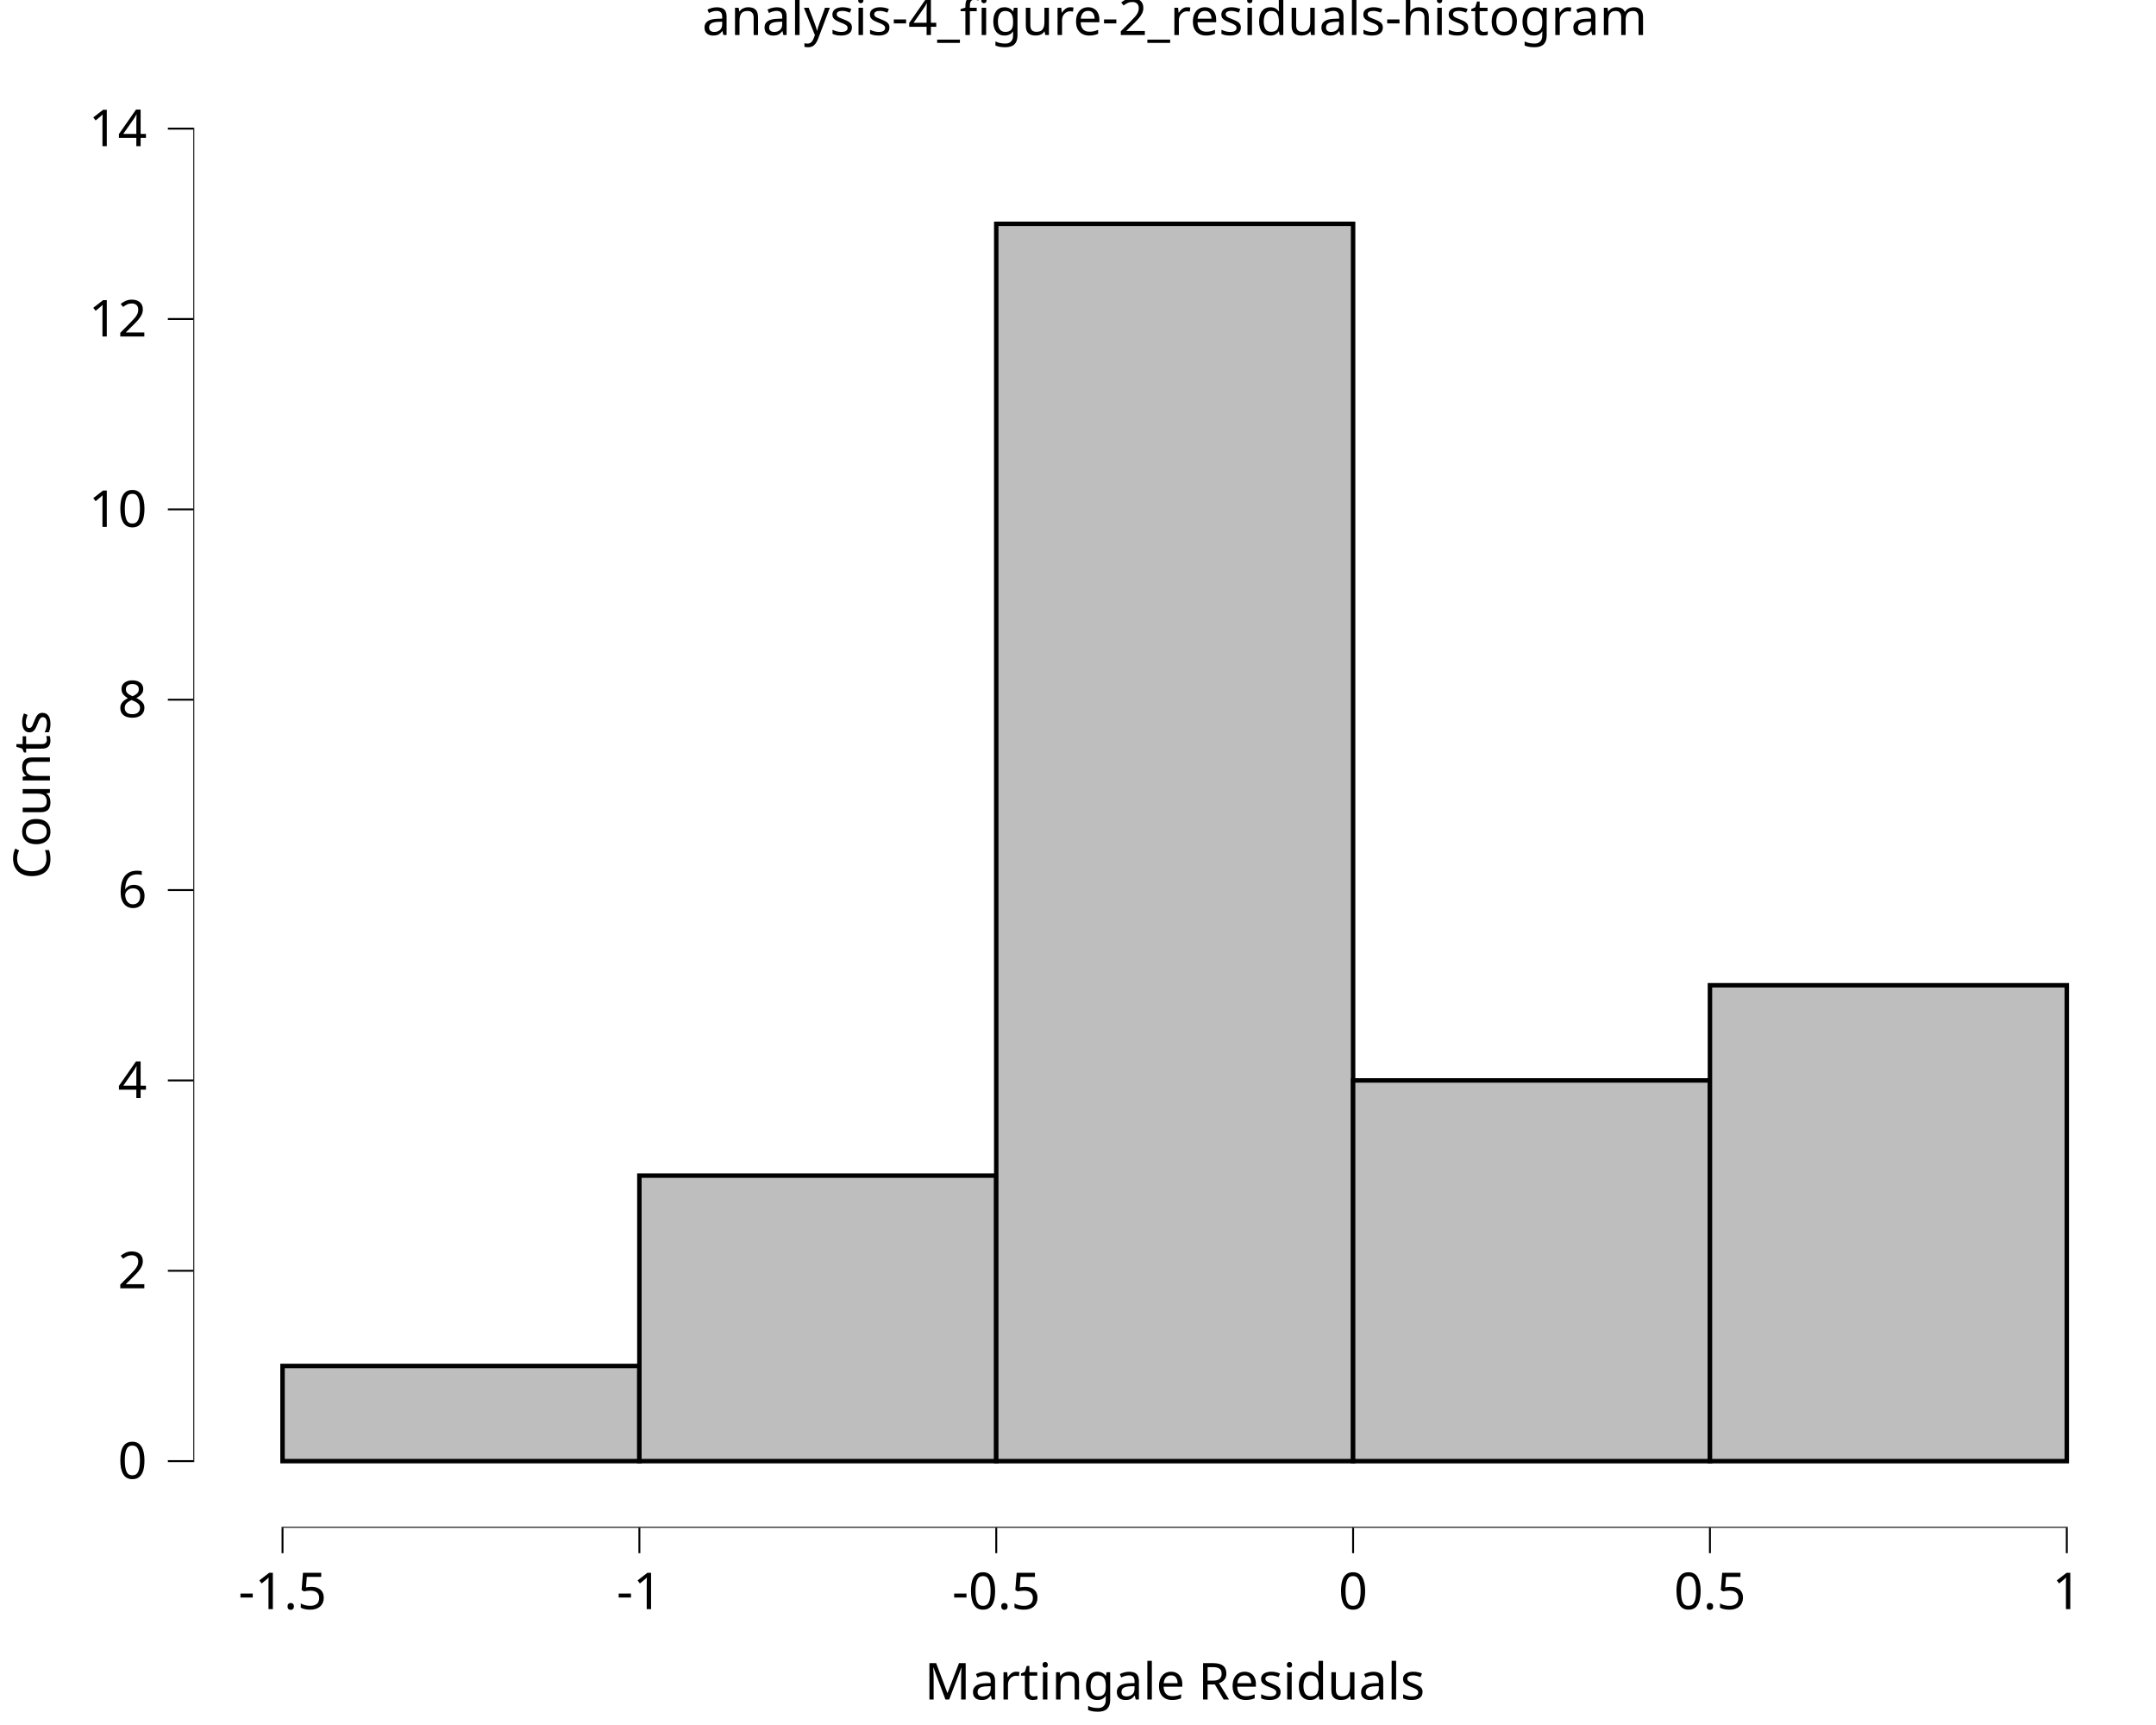
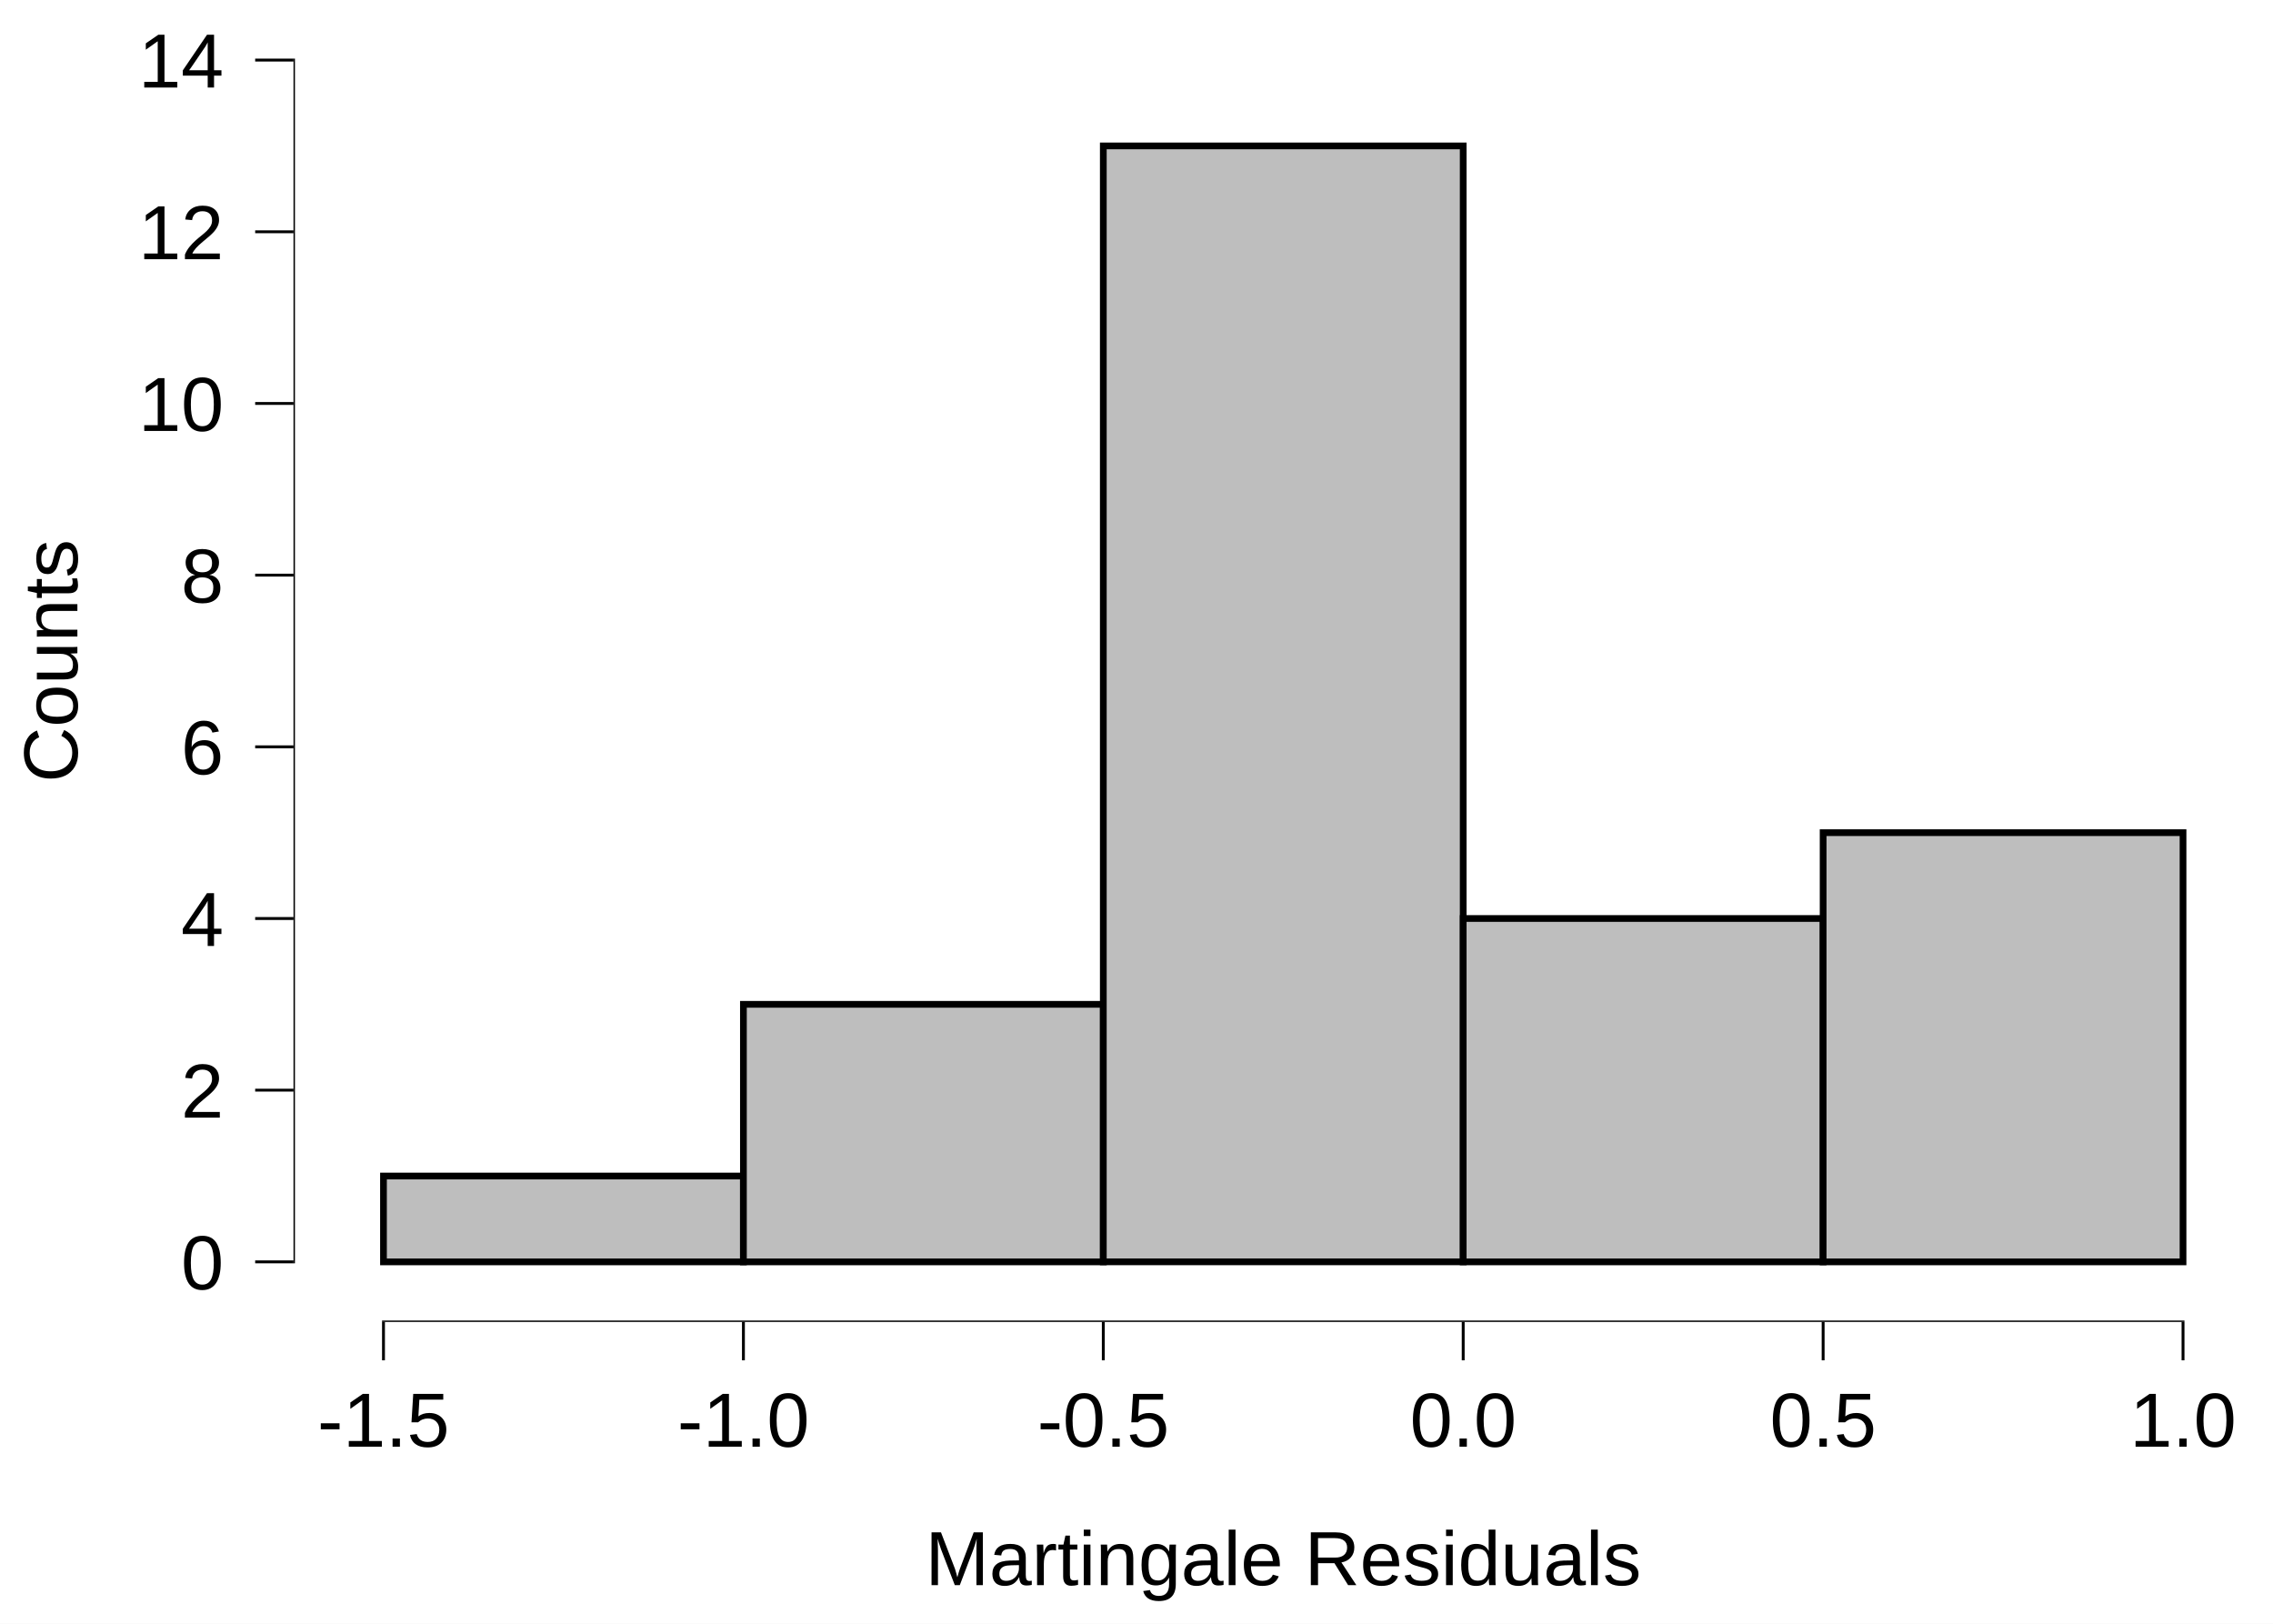
- <svg xmlns="http://www.w3.org/2000/svg" class="svglite" data-engine-version="2.0" width="720.00pt" height="576.00pt" viewBox="0 0 720.00 576.00">
-   <defs>
-     <style type="text/css">
+ <svg xmlns="http://www.w3.org/2000/svg" width="504.00pt" height="360.00pt" viewBox="0 0 504.00 360.00">
+   <g class="svglite">
+     <defs>
+       <style type="text/css">
    .svglite line, .svglite polyline, .svglite polygon, .svglite path, .svglite rect, .svglite circle {
      fill: none;
      stroke: #000000;
      stroke-linecap: round;
      stroke-linejoin: round;
      stroke-miterlimit: 10.00;
    }
+     .svglite text {
+       white-space: pre;
+     }
+     .svglite g.glyphgroup path {
+       fill: inherit;
+       stroke: none;
+     }
  </style>
-   </defs>
-   <rect width="100%" height="100%" style="stroke: none; fill: #FFFFFF;" />
-   <defs>
-     <clipPath id="cpMC4wMHw3MjAuMDB8MC4wMHw1NzYuMDA=">
-       <rect x="0.00" y="0.00" width="720.00" height="576.00" />
-     </clipPath>
-   </defs>
-   <g clip-path="url(#cpMC4wMHw3MjAuMDB8MC4wMHw1NzYuMDA=)">
-     <rect x="-0" y="0.00" width="720.00" height="576.00" style="stroke-width: 10.67; stroke: none;" />
-   </g>
-   <defs>
-     <clipPath id="cpNjQuNTZ8NzIwLjAwfDIwLjcxfDUxMC4xNA==">
-       <rect x="64.56" y="20.71" width="655.44" height="489.43" />
-     </clipPath>
-   </defs>
-   <g clip-path="url(#cpNjQuNTZ8NzIwLjAwfDIwLjcxfDUxMC4xNA==)">
-     <rect x="64.56" y="20.71" width="655.44" height="489.43" style="stroke-width: 10.67; stroke: none;" />
-     <rect x="94.35" y="456.11" width="119.17" height="31.78" style="stroke-width: 1.49; stroke-linecap: butt; stroke-linejoin: miter; fill: #BEBEBE;" />
-     <rect x="213.52" y="392.55" width="119.17" height="95.34" style="stroke-width: 1.49; stroke-linecap: butt; stroke-linejoin: miter; fill: #BEBEBE;" />
-     <rect x="332.70" y="74.74" width="119.17" height="413.16" style="stroke-width: 1.49; stroke-linecap: butt; stroke-linejoin: miter; fill: #BEBEBE;" />
-     <rect x="451.87" y="360.77" width="119.17" height="127.13" style="stroke-width: 1.49; stroke-linecap: butt; stroke-linejoin: miter; fill: #BEBEBE;" />
-     <rect x="571.04" y="328.99" width="119.17" height="158.91" style="stroke-width: 1.49; stroke-linecap: butt; stroke-linejoin: miter; fill: #BEBEBE;" />
-     <line x1="94.03" y1="510.14" x2="690.53" y2="510.14" style="stroke-width: 0.64; stroke-linecap: butt;" />
-     <line x1="64.56" y1="488.21" x2="64.56" y2="42.64" style="stroke-width: 0.64; stroke-linecap: butt;" />
-     <rect x="64.56" y="20.71" width="655.44" height="489.43" style="stroke-width: 0.00; stroke: none;" />
-   </g>
-   <g clip-path="url(#cpMC4wMHw3MjAuMDB8MC4wMHw1NzYuMDA=)">
-     <polyline points="64.56,510.14 64.56,20.71 " style="stroke-width: 0.00; stroke: none; stroke-linecap: butt;" />
-     <text x="49.08" y="493.74" text-anchor="end" style="font-size: 17.00px; font-family: sans;" textLength="9.46px" lengthAdjust="spacingAndGlyphs">0</text>
-     <text x="49.08" y="430.18" text-anchor="end" style="font-size: 17.00px; font-family: sans;" textLength="9.46px" lengthAdjust="spacingAndGlyphs">2</text>
-     <text x="49.08" y="366.62" text-anchor="end" style="font-size: 17.00px; font-family: sans;" textLength="9.46px" lengthAdjust="spacingAndGlyphs">4</text>
-     <text x="49.08" y="303.05" text-anchor="end" style="font-size: 17.00px; font-family: sans;" textLength="9.46px" lengthAdjust="spacingAndGlyphs">6</text>
-     <text x="49.08" y="239.49" text-anchor="end" style="font-size: 17.00px; font-family: sans;" textLength="9.46px" lengthAdjust="spacingAndGlyphs">8</text>
-     <text x="49.08" y="175.93" text-anchor="end" style="font-size: 17.00px; font-family: sans;" textLength="18.91px" lengthAdjust="spacingAndGlyphs">10</text>
-     <text x="49.08" y="112.37" text-anchor="end" style="font-size: 17.00px; font-family: sans;" textLength="18.91px" lengthAdjust="spacingAndGlyphs">12</text>
-     <text x="49.08" y="48.80" text-anchor="end" style="font-size: 17.00px; font-family: sans;" textLength="18.91px" lengthAdjust="spacingAndGlyphs">14</text>
-     <polyline points="56.06,487.89 64.56,487.89 " style="stroke-width: 0.64; stroke-linecap: butt;" />
-     <polyline points="56.06,424.33 64.56,424.33 " style="stroke-width: 0.64; stroke-linecap: butt;" />
-     <polyline points="56.06,360.77 64.56,360.77 " style="stroke-width: 0.64; stroke-linecap: butt;" />
-     <polyline points="56.06,297.21 64.56,297.21 " style="stroke-width: 0.64; stroke-linecap: butt;" />
-     <polyline points="56.06,233.64 64.56,233.64 " style="stroke-width: 0.64; stroke-linecap: butt;" />
-     <polyline points="56.06,170.08 64.56,170.08 " style="stroke-width: 0.64; stroke-linecap: butt;" />
-     <polyline points="56.06,106.52 64.56,106.52 " style="stroke-width: 0.64; stroke-linecap: butt;" />
-     <polyline points="56.06,42.95 64.56,42.95 " style="stroke-width: 0.64; stroke-linecap: butt;" />
-     <polyline points="64.56,510.14 720.00,510.14 " style="stroke-width: 0.00; stroke: none; stroke-linecap: butt;" />
-     <polyline points="94.35,518.64 94.35,510.14 " style="stroke-width: 0.64; stroke-linecap: butt;" />
-     <polyline points="213.52,518.64 213.52,510.14 " style="stroke-width: 0.64; stroke-linecap: butt;" />
-     <polyline points="332.70,518.64 332.70,510.14 " style="stroke-width: 0.64; stroke-linecap: butt;" />
-     <polyline points="451.87,518.64 451.87,510.14 " style="stroke-width: 0.64; stroke-linecap: butt;" />
-     <polyline points="571.04,518.64 571.04,510.14 " style="stroke-width: 0.64; stroke-linecap: butt;" />
-     <polyline points="690.21,518.64 690.21,510.14 " style="stroke-width: 0.64; stroke-linecap: butt;" />
-     <text x="94.35" y="537.32" text-anchor="middle" style="font-size: 17.00px; font-family: sans;" textLength="29.29px" lengthAdjust="spacingAndGlyphs">-1.5</text>
-     <text x="213.52" y="537.32" text-anchor="middle" style="font-size: 17.00px; font-family: sans;" textLength="15.12px" lengthAdjust="spacingAndGlyphs">-1</text>
-     <text x="332.70" y="537.32" text-anchor="middle" style="font-size: 17.00px; font-family: sans;" textLength="29.29px" lengthAdjust="spacingAndGlyphs">-0.5</text>
-     <text x="451.87" y="537.32" text-anchor="middle" style="font-size: 17.00px; font-family: sans;" textLength="9.46px" lengthAdjust="spacingAndGlyphs">0</text>
-     <text x="571.04" y="537.32" text-anchor="middle" style="font-size: 17.00px; font-family: sans;" textLength="23.63px" lengthAdjust="spacingAndGlyphs">0.5</text>
-     <text x="690.21" y="537.32" text-anchor="middle" style="font-size: 17.00px; font-family: sans;" textLength="9.46px" lengthAdjust="spacingAndGlyphs">1</text>
-     <text x="392.28" y="567.49" text-anchor="middle" style="font-size: 17.00px; font-family: sans;" textLength="158.76px" lengthAdjust="spacingAndGlyphs">Martingale Residuals</text>
-     <text transform="translate(16.68,265.42) rotate(-90)" text-anchor="middle" style="font-size: 17.00px; font-family: sans;" textLength="53.88px" lengthAdjust="spacingAndGlyphs">Counts</text>
-     <text x="392.28" y="11.70" text-anchor="middle" style="font-size: 17.00px; font-family: sans;" textLength="301.46px" lengthAdjust="spacingAndGlyphs">analysis-4_figure-2_residuals-histogram</text>
+     </defs>
+     <rect width="100%" height="100%" style="stroke: none; fill: #FFFFFF;" />
+     <defs>
+       <clipPath id="cpMC4wMHw1MDQuMDB8MC4wMHwzNjAuMDA=">
+         <rect x="0.00" y="0.00" width="504.00" height="360.00" />
+       </clipPath>
+     </defs>
+     <g clip-path="url(#cpMC4wMHw1MDQuMDB8MC4wMHwzNjAuMDA=)">
+       <rect x="0.00" y="0.00" width="504.00" height="360.00" style="stroke-width: 10.67; stroke: none;" />
+     </g>
+     <defs>
+       <clipPath id="cpNjUuMDh8NTA0LjAwfDAuMDB8MjkzLjA5">
+         <rect x="65.08" y="0.00" width="438.92" height="293.09" />
+       </clipPath>
+     </defs>
+     <g clip-path="url(#cpNjUuMDh8NTA0LjAwfDAuMDB8MjkzLjA5)">
+       <rect x="65.08" y="0.00" width="438.92" height="293.09" style="stroke-width: 10.67; stroke: none;" />
+       <rect x="85.03" y="260.74" width="79.80" height="19.03" style="stroke-width: 1.49; stroke-linecap: butt; stroke-linejoin: miter; fill: #BEBEBE;" />
+       <rect x="164.84" y="222.67" width="79.80" height="57.10" style="stroke-width: 1.49; stroke-linecap: butt; stroke-linejoin: miter; fill: #BEBEBE;" />
+       <rect x="244.64" y="32.35" width="79.80" height="247.41" style="stroke-width: 1.49; stroke-linecap: butt; stroke-linejoin: miter; fill: #BEBEBE;" />
+       <rect x="324.44" y="203.64" width="79.80" height="76.13" style="stroke-width: 1.49; stroke-linecap: butt; stroke-linejoin: miter; fill: #BEBEBE;" />
+       <rect x="404.25" y="184.61" width="79.80" height="95.16" style="stroke-width: 1.49; stroke-linecap: butt; stroke-linejoin: miter; fill: #BEBEBE;" />
+       <line x1="84.71" y1="293.09" x2="484.37" y2="293.09" style="stroke-width: 0.64; stroke-linecap: butt;" />
+       <line x1="65.08" y1="280.09" x2="65.08" y2="13.00" style="stroke-width: 0.64; stroke-linecap: butt;" />
+       <rect x="65.08" y="0.00" width="438.92" height="293.09" style="stroke-width: 0.00; stroke: none;" />
+     </g>
+     <g clip-path="url(#cpMC4wMHw1MDQuMDB8MC4wMHwzNjAuMDA=)">
+       <polyline points="65.08,293.09 65.08,0.00 " style="stroke-width: 0.00; stroke: none; stroke-linecap: butt;" />
+       <text x="49.60" y="285.86" text-anchor="end" style="font-size: 17.00px; font-family: &quot;Arial&quot;;" textLength="9.45px" lengthAdjust="spacingAndGlyphs">0</text>
+       <text x="49.60" y="247.79" text-anchor="end" style="font-size: 17.00px; font-family: &quot;Arial&quot;;" textLength="9.45px" lengthAdjust="spacingAndGlyphs">2</text>
+       <text x="49.60" y="209.73" text-anchor="end" style="font-size: 17.00px; font-family: &quot;Arial&quot;;" textLength="9.45px" lengthAdjust="spacingAndGlyphs">4</text>
+       <text x="49.60" y="171.66" text-anchor="end" style="font-size: 17.00px; font-family: &quot;Arial&quot;;" textLength="9.45px" lengthAdjust="spacingAndGlyphs">6</text>
+       <text x="49.60" y="133.60" text-anchor="end" style="font-size: 17.00px; font-family: &quot;Arial&quot;;" textLength="9.45px" lengthAdjust="spacingAndGlyphs">8</text>
+       <text x="49.60" y="95.54" text-anchor="end" style="font-size: 17.00px; font-family: &quot;Arial&quot;;" textLength="18.91px" lengthAdjust="spacingAndGlyphs">10</text>
+       <text x="49.60" y="57.47" text-anchor="end" style="font-size: 17.00px; font-family: &quot;Arial&quot;;" textLength="18.91px" lengthAdjust="spacingAndGlyphs">12</text>
+       <text x="49.60" y="19.41" text-anchor="end" style="font-size: 17.00px; font-family: &quot;Arial&quot;;" textLength="18.91px" lengthAdjust="spacingAndGlyphs">14</text>
+       <polyline points="56.58,279.77 65.08,279.77 " style="stroke-width: 0.64; stroke-linecap: butt;" />
+       <polyline points="56.58,241.70 65.08,241.70 " style="stroke-width: 0.64; stroke-linecap: butt;" />
+       <polyline points="56.58,203.64 65.08,203.64 " style="stroke-width: 0.64; stroke-linecap: butt;" />
+       <polyline points="56.58,165.58 65.08,165.58 " style="stroke-width: 0.64; stroke-linecap: butt;" />
+       <polyline points="56.58,127.51 65.08,127.51 " style="stroke-width: 0.64; stroke-linecap: butt;" />
+       <polyline points="56.58,89.45 65.08,89.45 " style="stroke-width: 0.64; stroke-linecap: butt;" />
+       <polyline points="56.58,51.39 65.08,51.39 " style="stroke-width: 0.64; stroke-linecap: butt;" />
+       <polyline points="56.58,13.32 65.08,13.32 " style="stroke-width: 0.64; stroke-linecap: butt;" />
+       <polyline points="65.08,293.09 504.00,293.09 " style="stroke-width: 0.00; stroke: none; stroke-linecap: butt;" />
+       <polyline points="85.03,301.59 85.03,293.09 " style="stroke-width: 0.64; stroke-linecap: butt;" />
+       <polyline points="164.84,301.59 164.84,293.09 " style="stroke-width: 0.64; stroke-linecap: butt;" />
+       <polyline points="244.64,301.59 244.64,293.09 " style="stroke-width: 0.64; stroke-linecap: butt;" />
+       <polyline points="324.44,301.59 324.44,293.09 " style="stroke-width: 0.64; stroke-linecap: butt;" />
+       <polyline points="404.25,301.59 404.25,293.09 " style="stroke-width: 0.64; stroke-linecap: butt;" />
+       <polyline points="484.05,301.59 484.05,293.09 " style="stroke-width: 0.64; stroke-linecap: butt;" />
+       <text x="85.03" y="320.74" text-anchor="middle" style="font-size: 17.00px; font-family: &quot;Arial&quot;;" textLength="29.28px" lengthAdjust="spacingAndGlyphs">-1.5</text>
+       <text x="164.84" y="320.74" text-anchor="middle" style="font-size: 17.00px; font-family: &quot;Arial&quot;;" textLength="29.28px" lengthAdjust="spacingAndGlyphs">-1.0</text>
+       <text x="244.64" y="320.74" text-anchor="middle" style="font-size: 17.00px; font-family: &quot;Arial&quot;;" textLength="29.28px" lengthAdjust="spacingAndGlyphs">-0.5</text>
+       <text x="324.44" y="320.74" text-anchor="middle" style="font-size: 17.00px; font-family: &quot;Arial&quot;;" textLength="23.62px" lengthAdjust="spacingAndGlyphs">0.0</text>
+       <text x="404.25" y="320.74" text-anchor="middle" style="font-size: 17.00px; font-family: &quot;Arial&quot;;" textLength="23.62px" lengthAdjust="spacingAndGlyphs">0.5</text>
+       <text x="484.05" y="320.74" text-anchor="middle" style="font-size: 17.00px; font-family: &quot;Arial&quot;;" textLength="23.62px" lengthAdjust="spacingAndGlyphs">1.0</text>
+       <text x="284.54" y="351.44" text-anchor="middle" style="font-size: 17.00px; font-family: &quot;Arial&quot;;" textLength="158.73px" lengthAdjust="spacingAndGlyphs">Martingale Residuals</text>
+       <text transform="translate(17.16,146.54) rotate(-90)" text-anchor="middle" style="font-size: 17.00px; font-family: &quot;Arial&quot;;" textLength="53.86px" lengthAdjust="spacingAndGlyphs">Counts</text>
+     </g>
  </g>
</svg>
